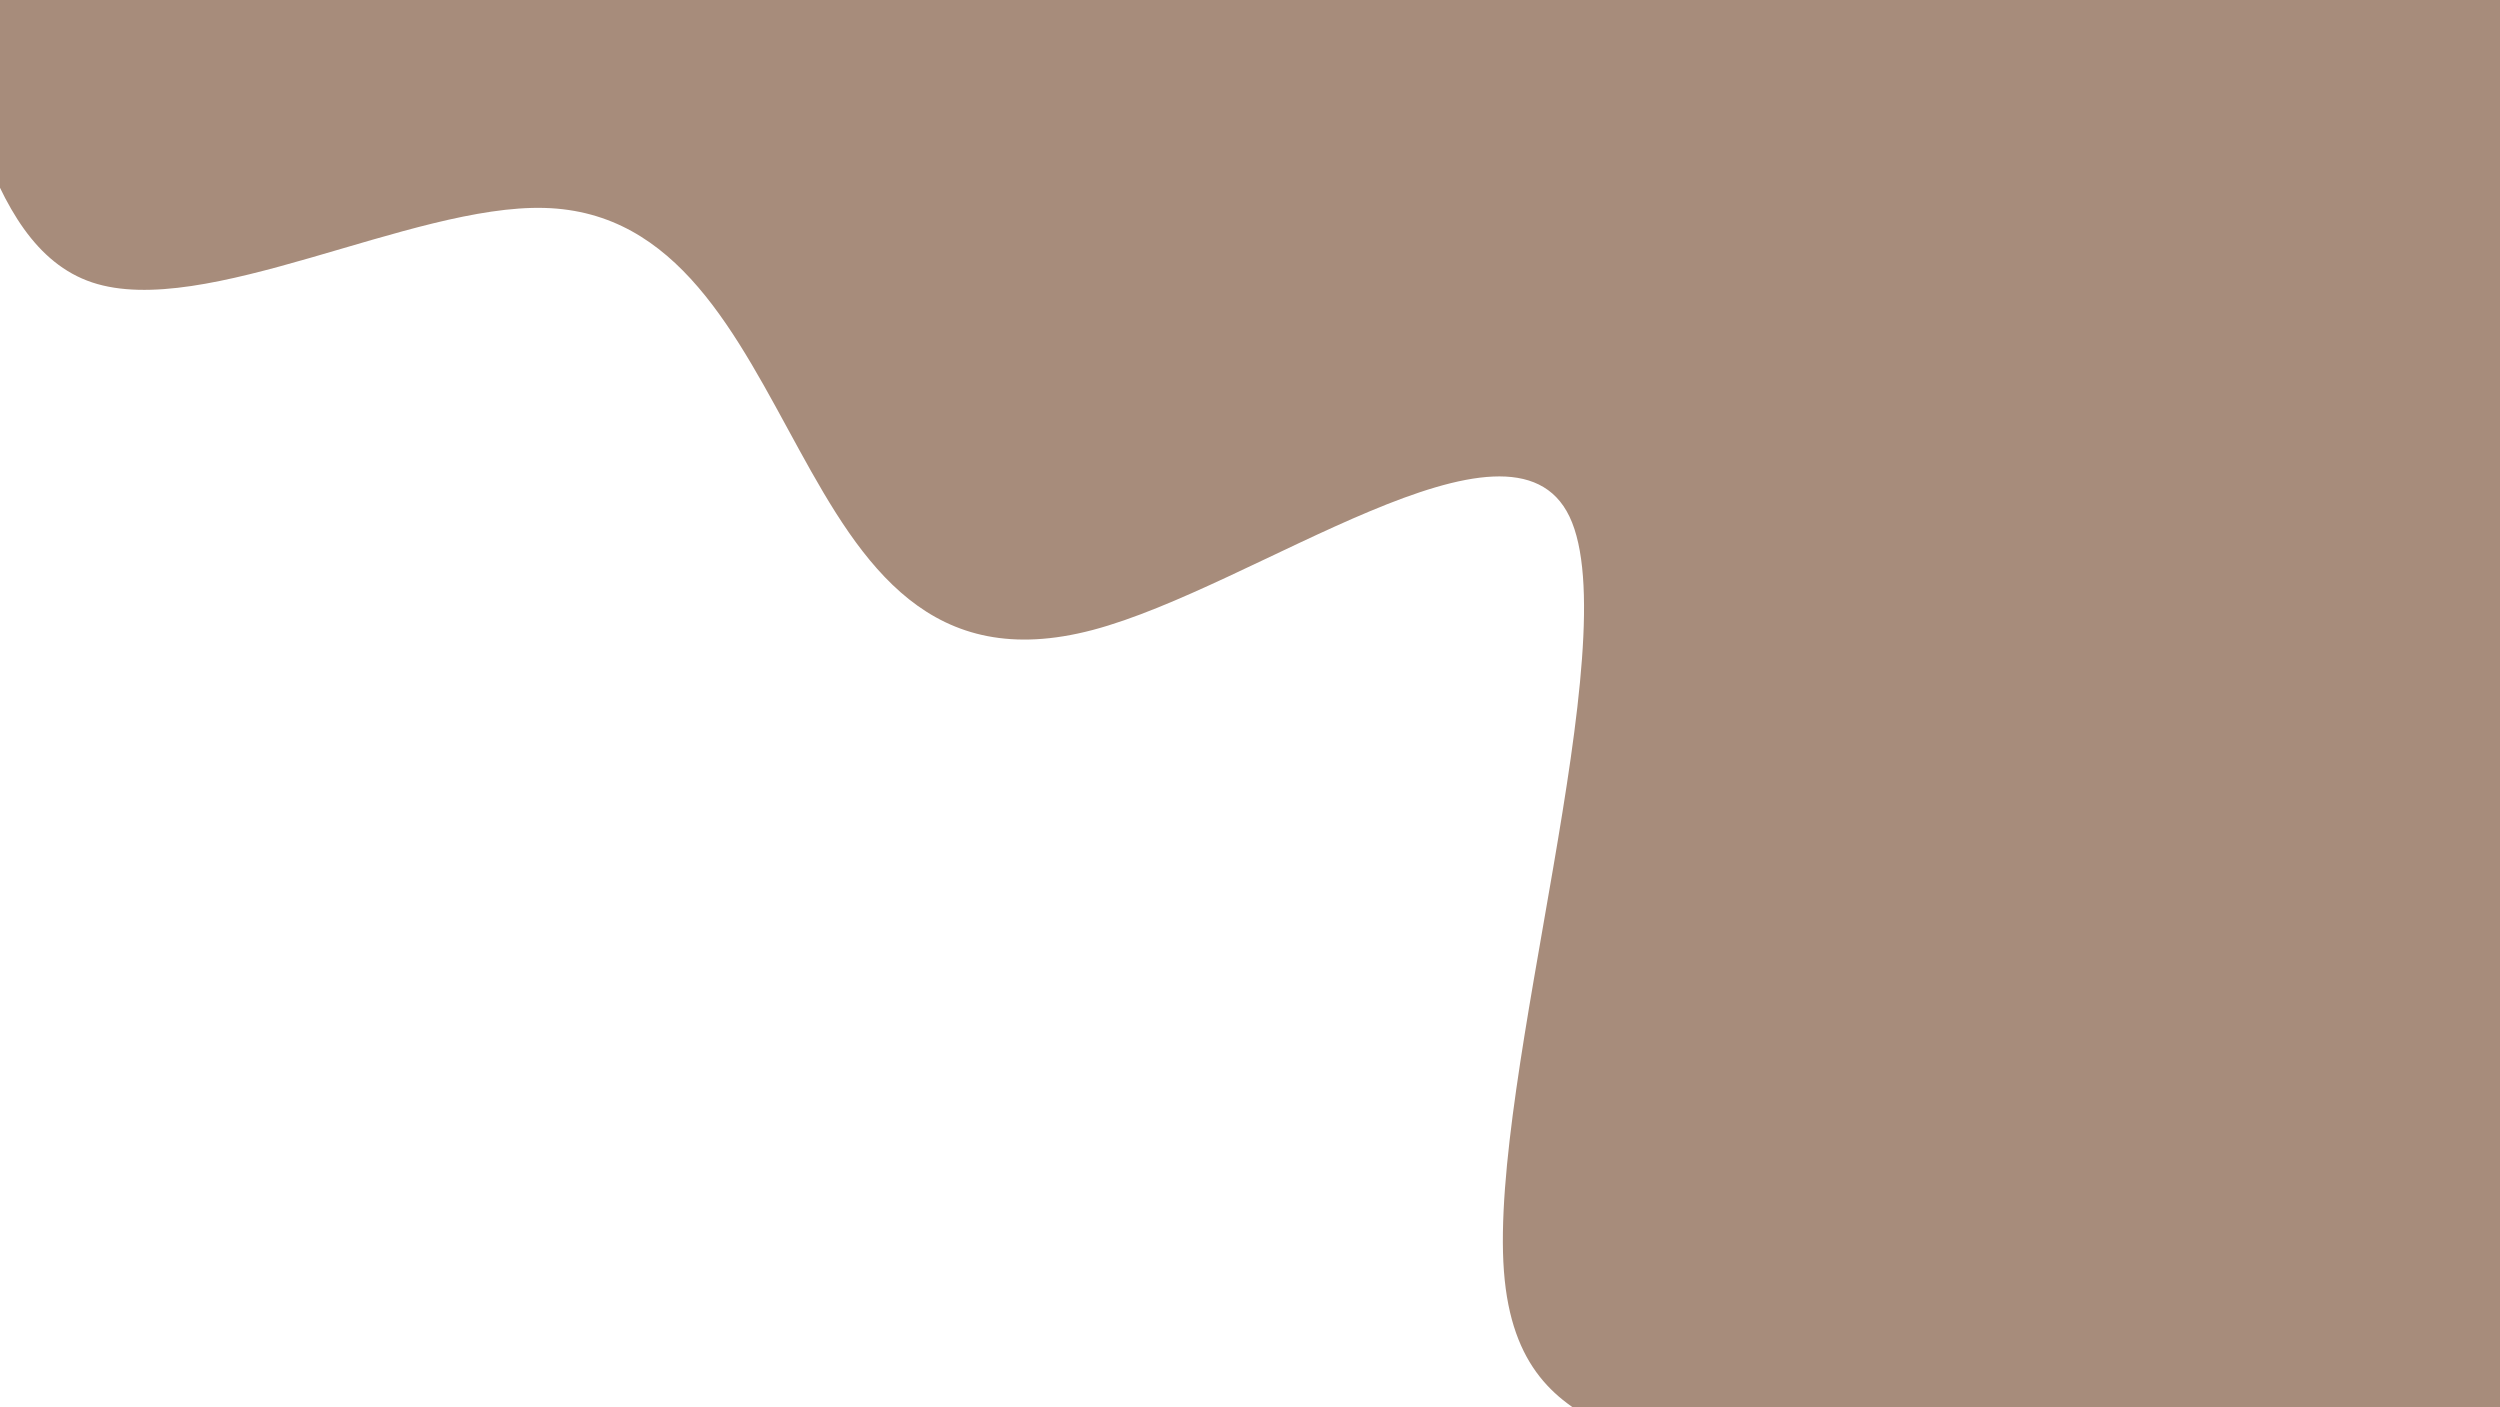
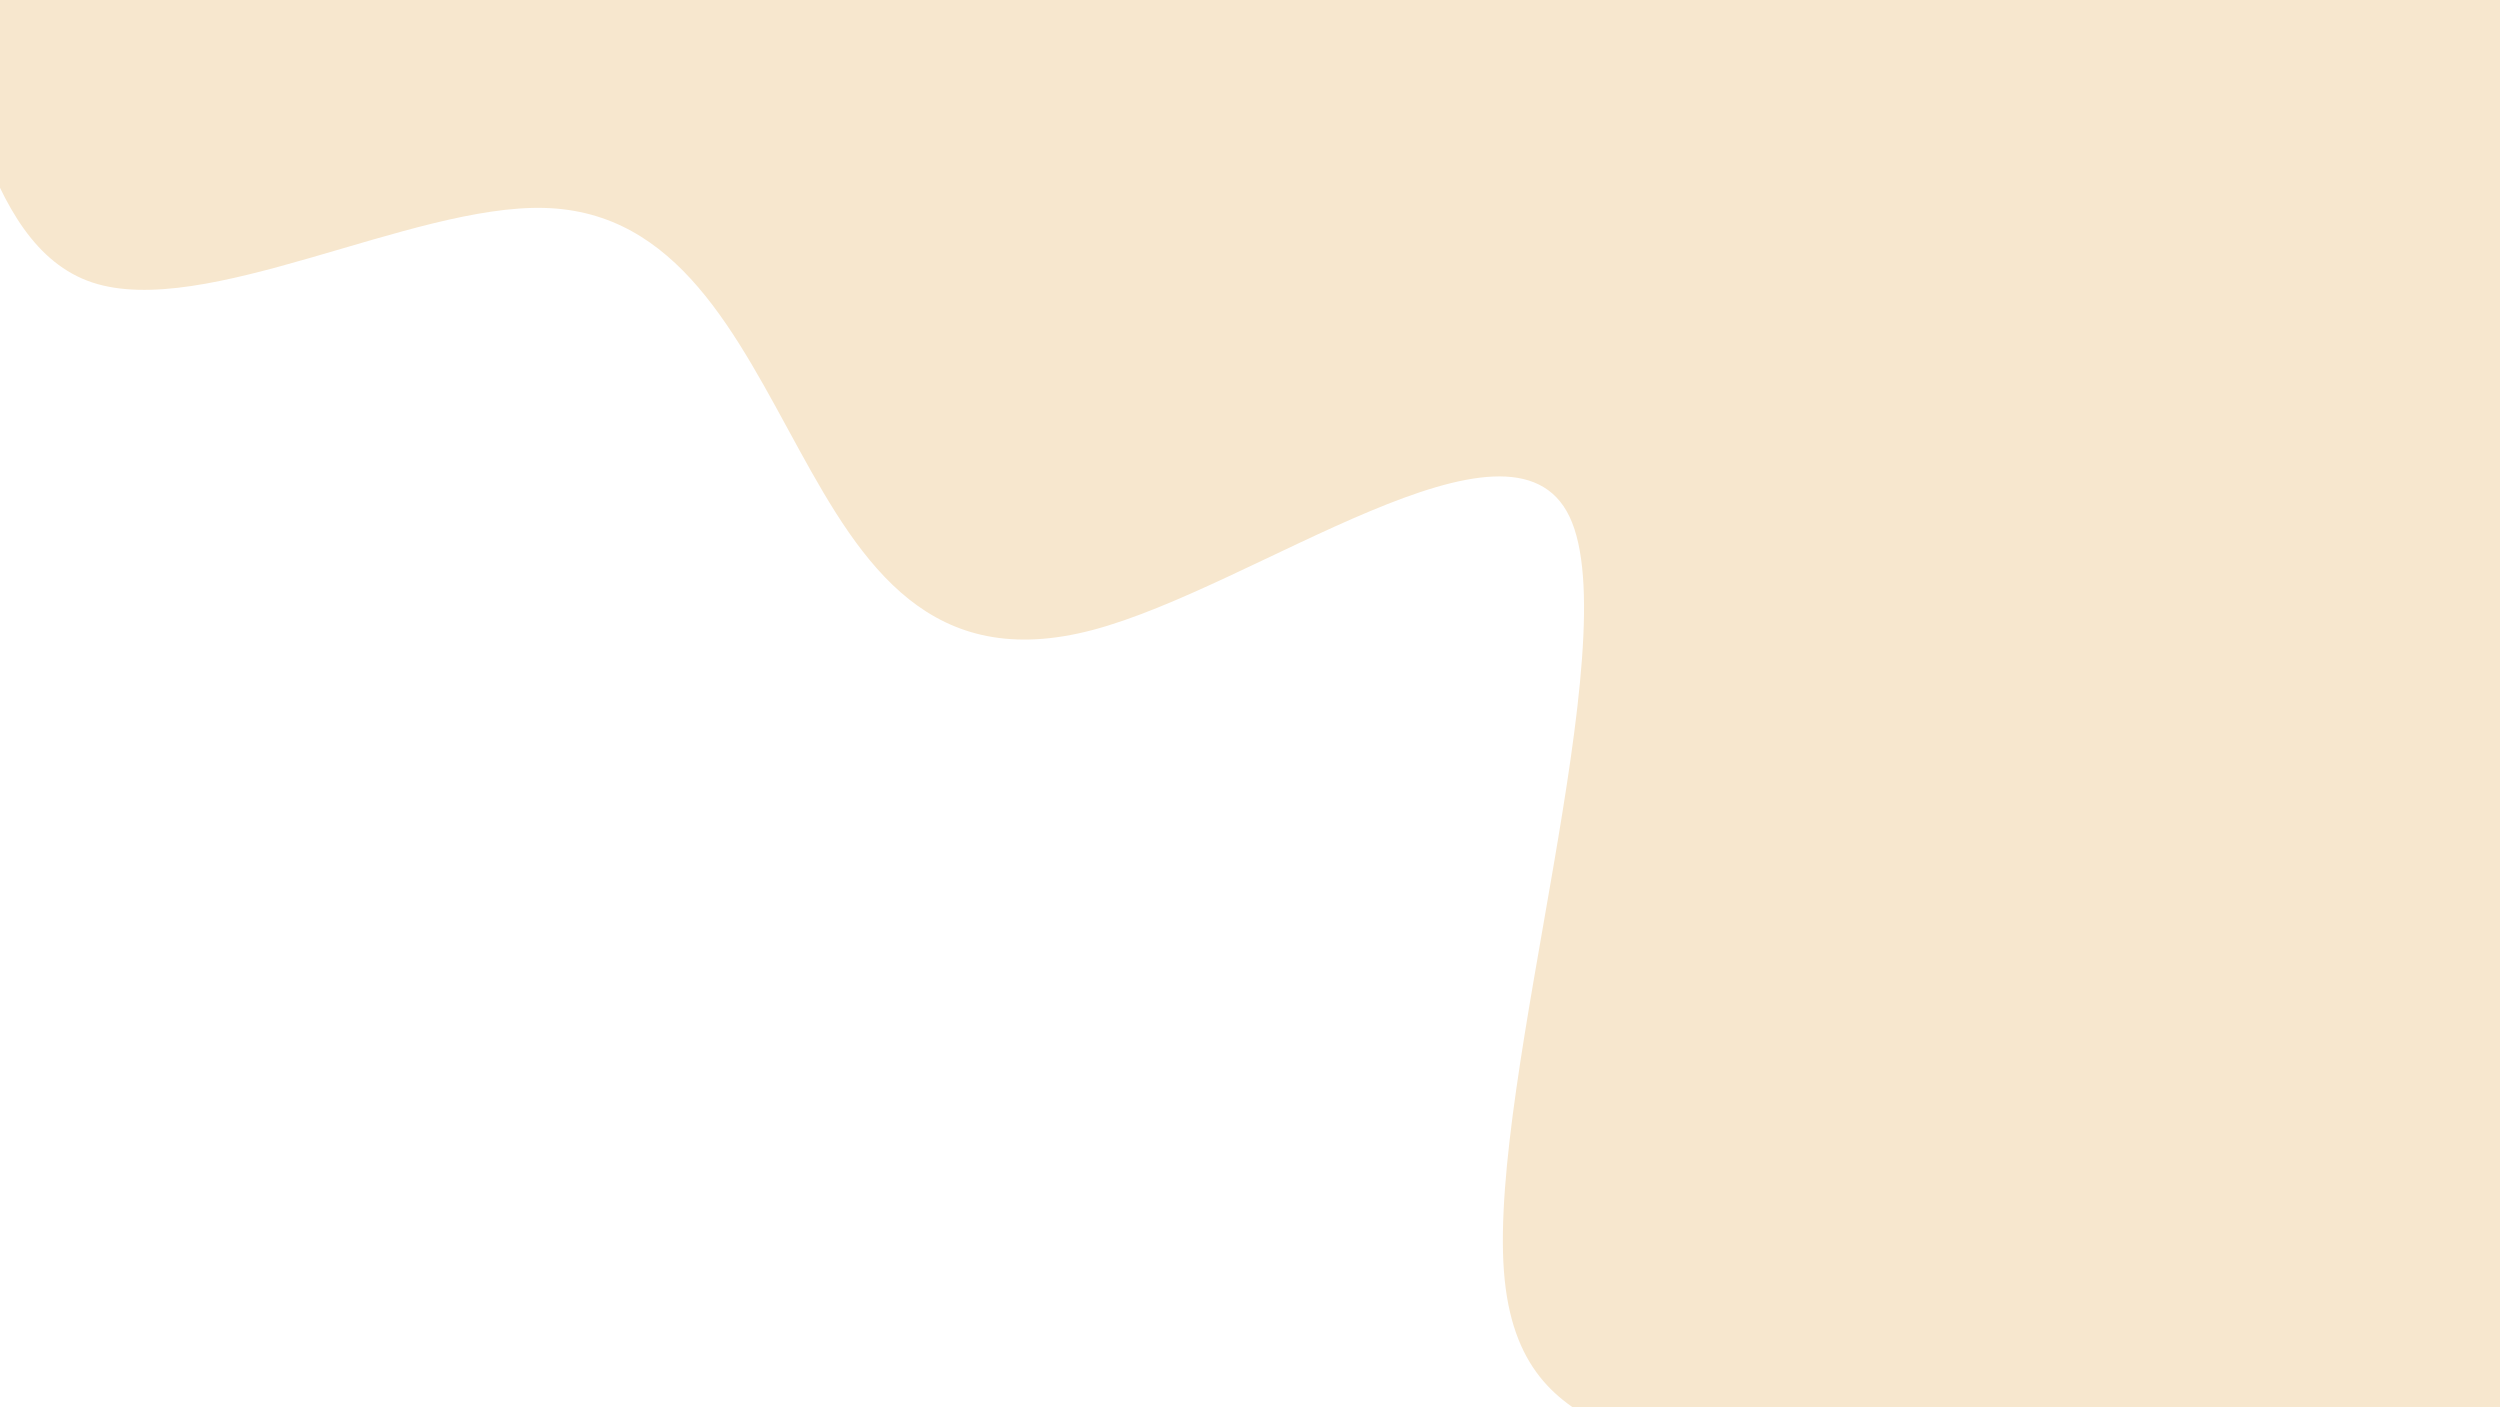
<svg xmlns="http://www.w3.org/2000/svg" viewBox="0 0 1920 1080">
  <g transform="           rotate(212 960 540)            translate(-758.5217 -426.6685)           scale(1.790127)         ">
    <rect width="1920" height="1080" fill="rgb(255, 255, 255)" />
    <g transform="translate(0, 0)">
-       <path fill="rgb(167, 140, 123)" fill-opacity="1" d="M0,1071.68L24.615,980.502C49.231,889.324,98.462,706.969,147.692,557.021C196.923,407.074,246.154,289.534,295.385,223.602C344.615,157.67,393.846,143.347,443.077,187.691C492.308,232.035,541.538,335.046,590.769,358.039C640,381.031,689.231,324.005,738.462,391.045C787.692,458.085,836.923,649.191,886.154,680.493C935.385,711.795,984.615,583.294,1033.846,530.866C1083.077,478.438,1132.308,502.083,1181.538,529.642C1230.769,557.2,1280,588.671,1329.231,559.79C1378.462,530.91,1427.692,441.677,1476.923,429.826C1526.154,417.975,1575.385,483.506,1624.615,520.317C1673.846,557.127,1723.077,565.216,1772.308,546.53C1821.538,527.845,1870.769,482.385,1895.385,459.655L1920,436.925L1920,1080L1895.385,1080C1870.769,1080,1821.538,1080,1772.308,1080C1723.077,1080,1673.846,1080,1624.615,1080C1575.385,1080,1526.154,1080,1476.923,1080C1427.692,1080,1378.462,1080,1329.231,1080C1280,1080,1230.769,1080,1181.538,1080C1132.308,1080,1083.077,1080,1033.846,1080C984.615,1080,935.385,1080,886.154,1080C836.923,1080,787.692,1080,738.462,1080C689.231,1080,640,1080,590.769,1080C541.538,1080,492.308,1080,443.077,1080C393.846,1080,344.615,1080,295.385,1080C246.154,1080,196.923,1080,147.692,1080C98.462,1080,49.231,1080,24.615,1080L0,1080Z" />
+       <path fill="#f7e7ce" fill-opacity="1" d="M0,1071.68L24.615,980.502C49.231,889.324,98.462,706.969,147.692,557.021C196.923,407.074,246.154,289.534,295.385,223.602C344.615,157.67,393.846,143.347,443.077,187.691C492.308,232.035,541.538,335.046,590.769,358.039C640,381.031,689.231,324.005,738.462,391.045C787.692,458.085,836.923,649.191,886.154,680.493C935.385,711.795,984.615,583.294,1033.846,530.866C1083.077,478.438,1132.308,502.083,1181.538,529.642C1230.769,557.2,1280,588.671,1329.231,559.79C1378.462,530.91,1427.692,441.677,1476.923,429.826C1526.154,417.975,1575.385,483.506,1624.615,520.317C1673.846,557.127,1723.077,565.216,1772.308,546.53C1821.538,527.845,1870.769,482.385,1895.385,459.655L1920,436.925L1920,1080L1895.385,1080C1870.769,1080,1821.538,1080,1772.308,1080C1723.077,1080,1673.846,1080,1624.615,1080C1575.385,1080,1526.154,1080,1476.923,1080C1427.692,1080,1378.462,1080,1329.231,1080C1280,1080,1230.769,1080,1181.538,1080C1132.308,1080,1083.077,1080,1033.846,1080C984.615,1080,935.385,1080,886.154,1080C836.923,1080,787.692,1080,738.462,1080C689.231,1080,640,1080,590.769,1080C541.538,1080,492.308,1080,443.077,1080C393.846,1080,344.615,1080,295.385,1080C246.154,1080,196.923,1080,147.692,1080C98.462,1080,49.231,1080,24.615,1080L0,1080Z" />
    </g>
  </g>
</svg>
